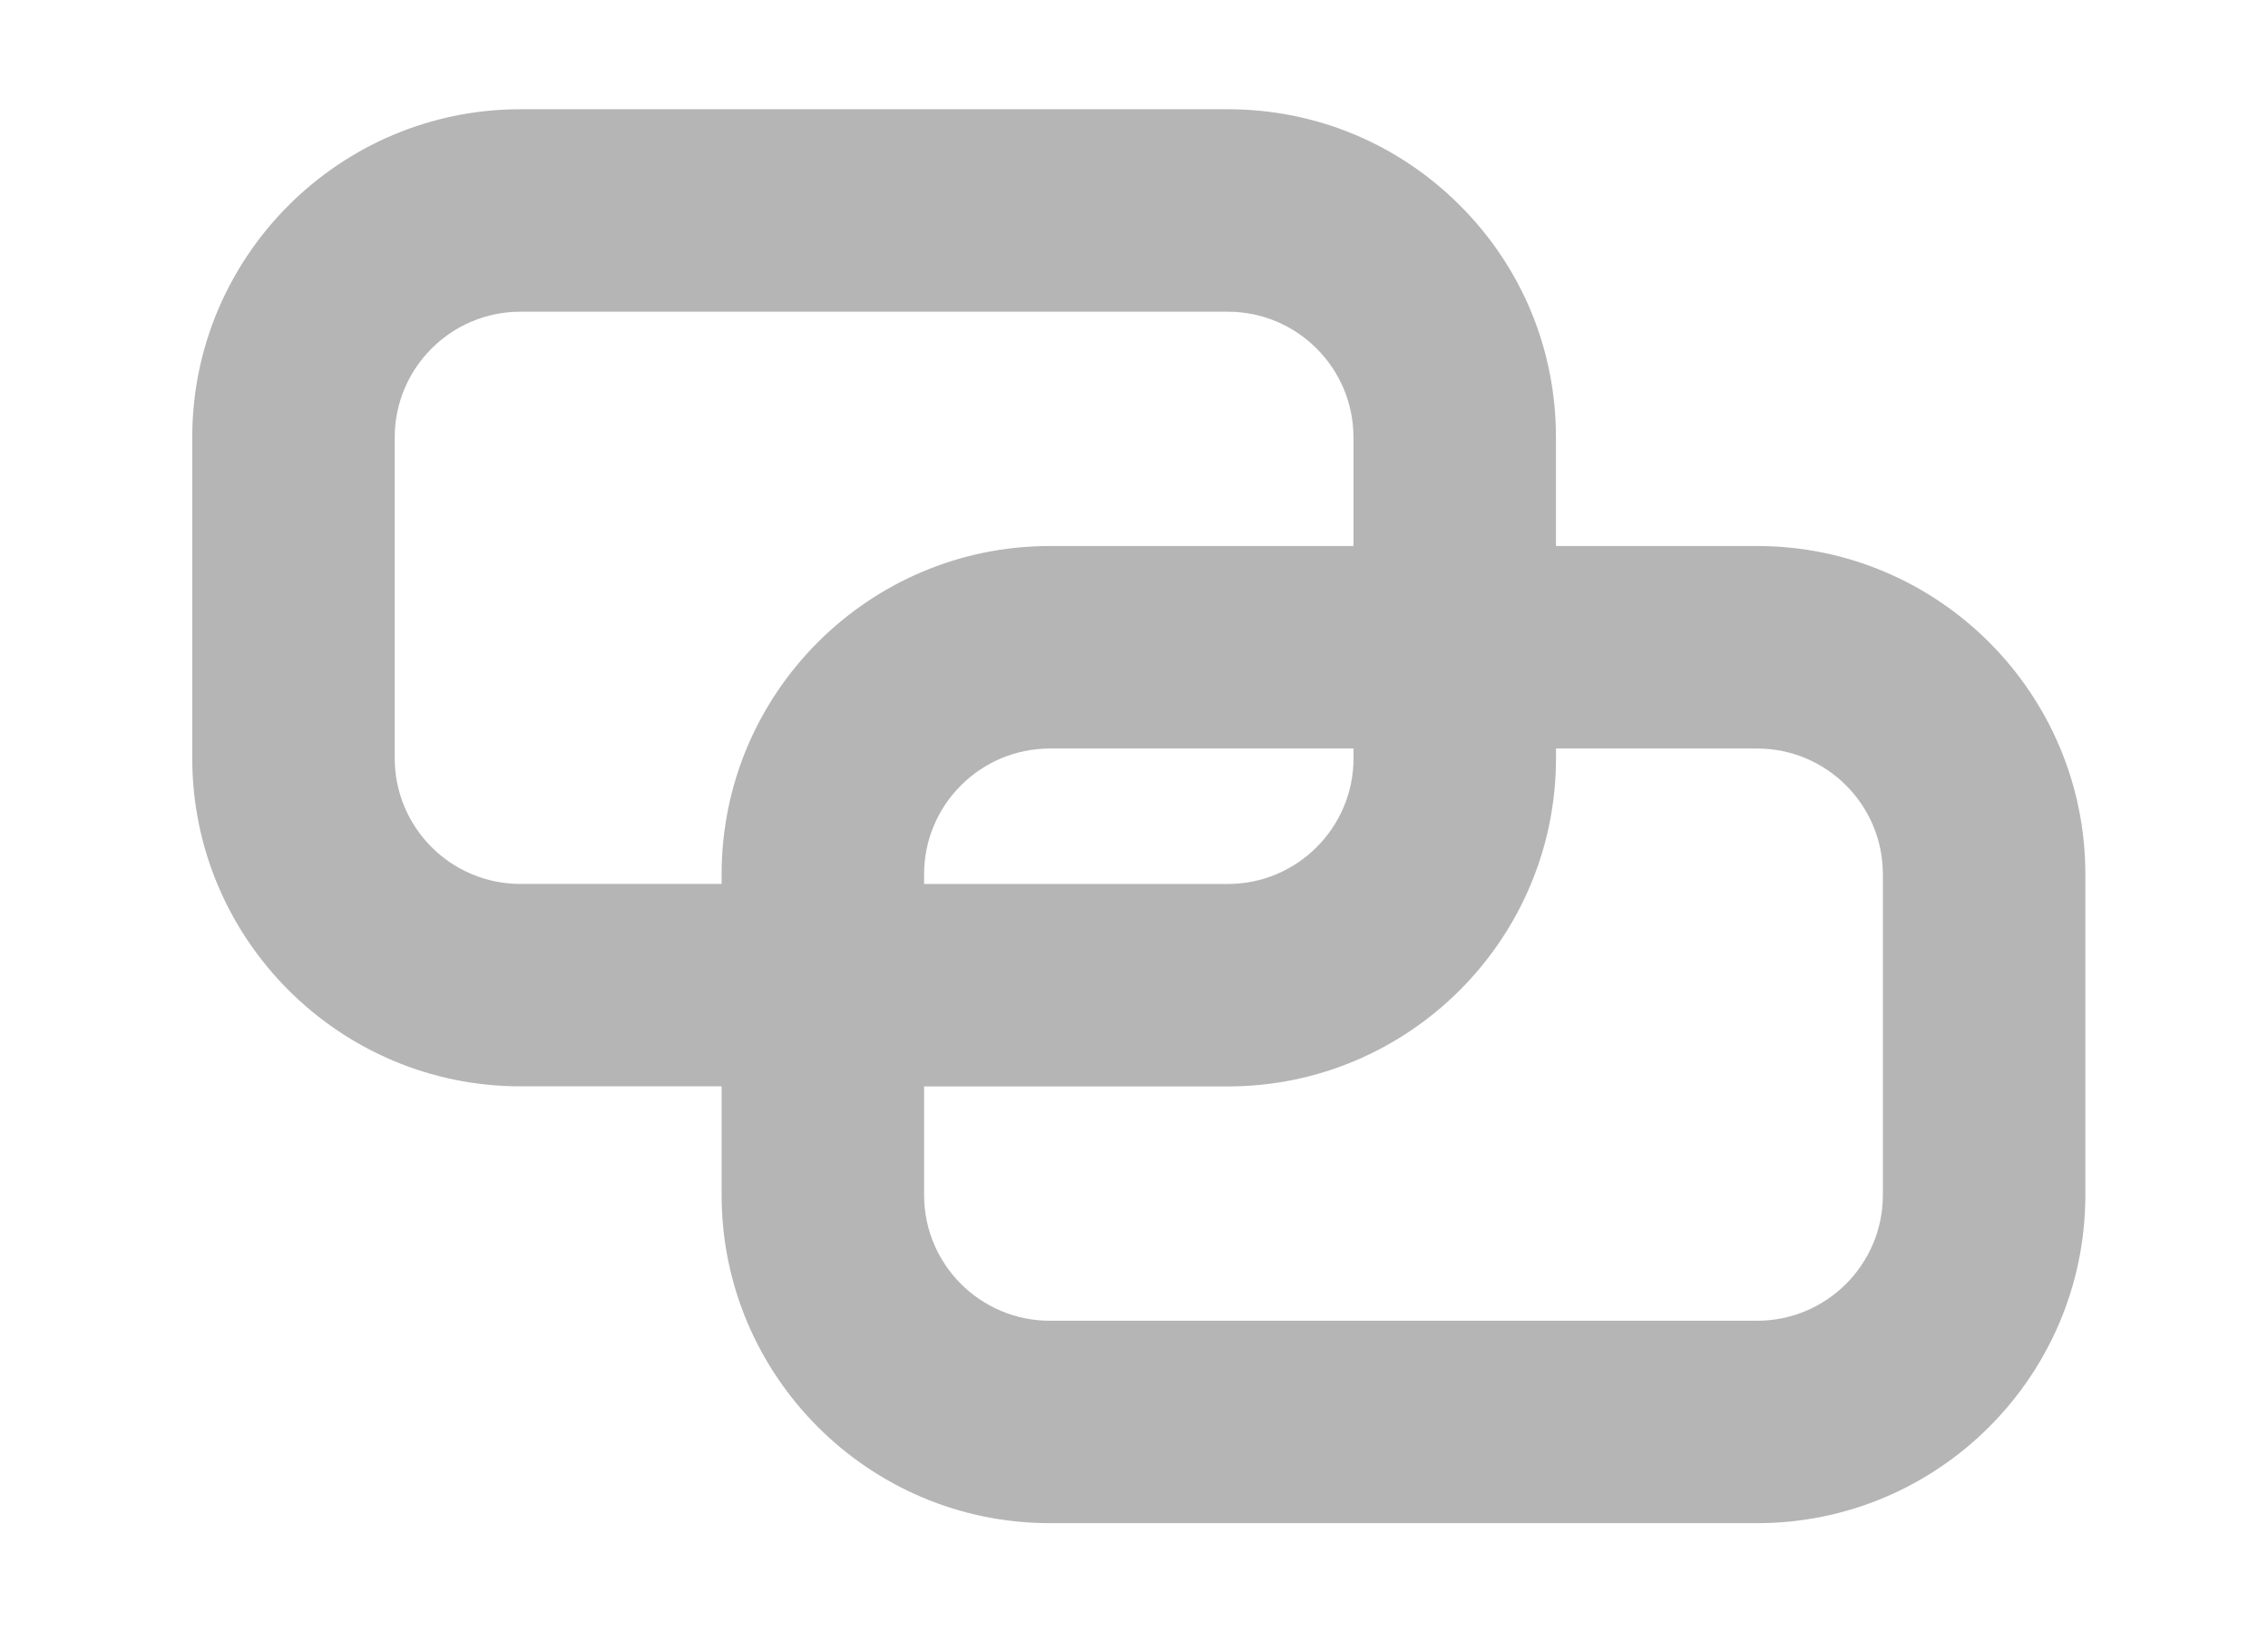
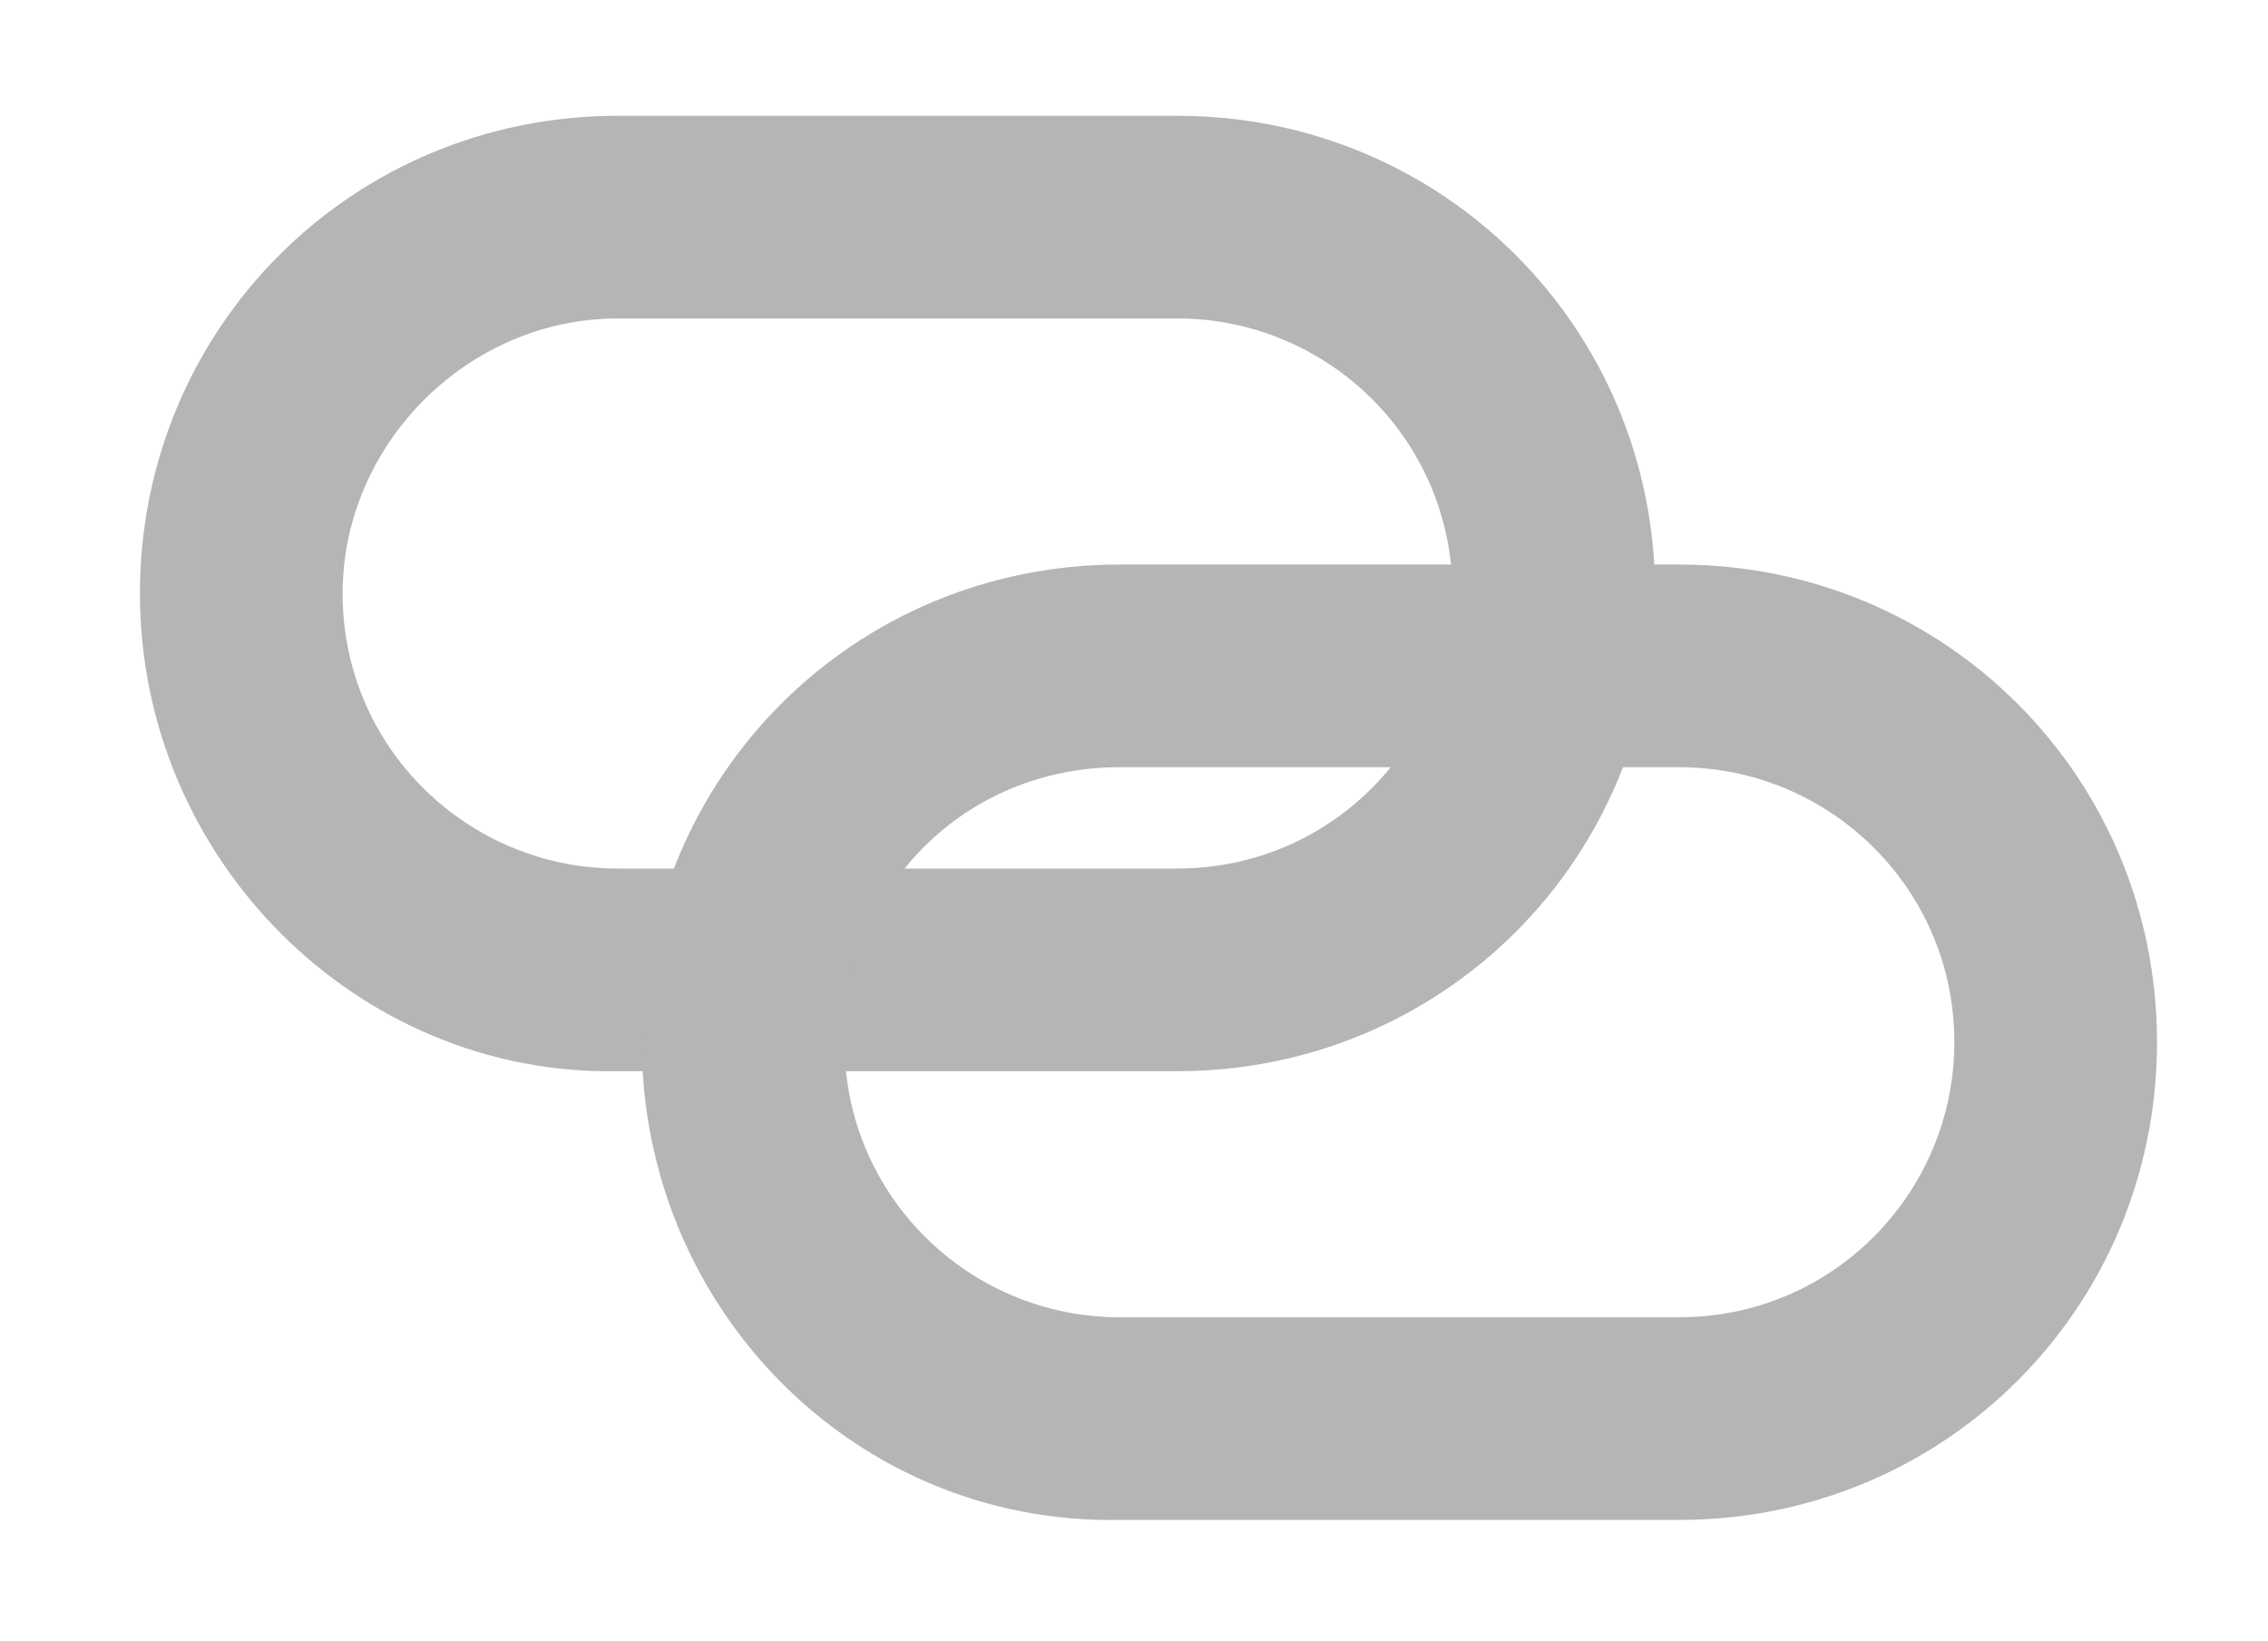
- <svg xmlns="http://www.w3.org/2000/svg" id="Layer_1" x="0px" y="0px" width="47px" height="34px" viewBox="0 0 47 34">
-   <path d="M36.414,11.316h-4.17V9.065c0.001-1.817-0.706-3.525-1.991-4.809c-1.284-1.284-2.992-1.992-4.809-1.992  h-14.66c-3.749,0-6.8,3.051-6.8,6.8v6.65c0,3.749,3.051,6.8,6.8,6.8h4.17v2.253c0,3.749,3.051,6.8,6.801,6.8h14.659  c3.75,0,6.801-3.051,6.801-6.8v-6.649C43.215,14.367,40.164,11.316,36.414,11.316z M19.15,22.516h6.295c3.749,0,6.8-3.051,6.8-6.801  v-0.202h4.17c1.437,0,2.604,1.168,2.604,2.605v6.65c0,1.437-1.168,2.604-2.604,2.604H21.755c-1.437,0-2.605-1.168-2.605-2.604  V22.516z M21.755,15.513h6.294v0.202c0,1.437-1.167,2.605-2.603,2.605H19.15v-0.202C19.15,16.681,20.319,15.513,21.755,15.513z   M21.755,11.316c-3.75,0-6.801,3.051-6.801,6.801v0.202h-4.17c-1.437,0-2.604-1.168-2.604-2.605v-6.65  c0-1.436,1.168-2.604,2.604-2.604h14.66c1.437,0,2.604,1.168,2.604,2.604v2.252H21.755z" style="fill: rgb(181, 181, 181);" />
+ <svg xmlns="http://www.w3.org/2000/svg" version="1.1" id="Layer_1" x="0px" y="0px" viewBox="0 0 47 34" style="enable-background:new 0 0 47 34;" xml:space="preserve">
+   <style type="text/css">
+ 	.st0{fill:#B5B5B5;}
+ </style>
+   <g id="Page-1">
+     <g id="pair-icons-link-color">
+       <path id="Rectangle-13-Copy-4" class="st0" d="M7.1,12.3c0,3.2,2.6,5.7,5.7,5.7h11.6c3.2,0,5.7-2.6,5.7-5.7c0-3.2-2.6-5.7-5.7-5.7    H12.8C9.7,6.6,7.1,9.2,7.1,12.3z M2.9,12.3c0-5.5,4.4-9.9,9.9-9.9h11.6c5.5,0,9.9,4.4,9.9,9.9c0,5.5-4.4,9.9-9.9,9.9H12.8    C7.4,22.3,2.9,17.8,2.9,12.3z" />
+       <path id="Rectangle-13-Copy-5" class="st0" d="M17.5,21.6c0,3.2,2.6,5.7,5.7,5.7h11.6c3.2,0,5.7-2.6,5.7-5.7    c0-3.2-2.6-5.7-5.7-5.7H23.2C20,15.9,17.5,18.4,17.5,21.6z M13.3,21.6c0-5.5,4.4-9.9,9.9-9.9h11.6c5.5,0,9.9,4.4,9.9,9.9    c0,5.5-4.4,9.9-9.9,9.9H23.2C17.7,31.6,13.3,27.1,13.3,21.6z" />
+     </g>
+   </g>
</svg>
